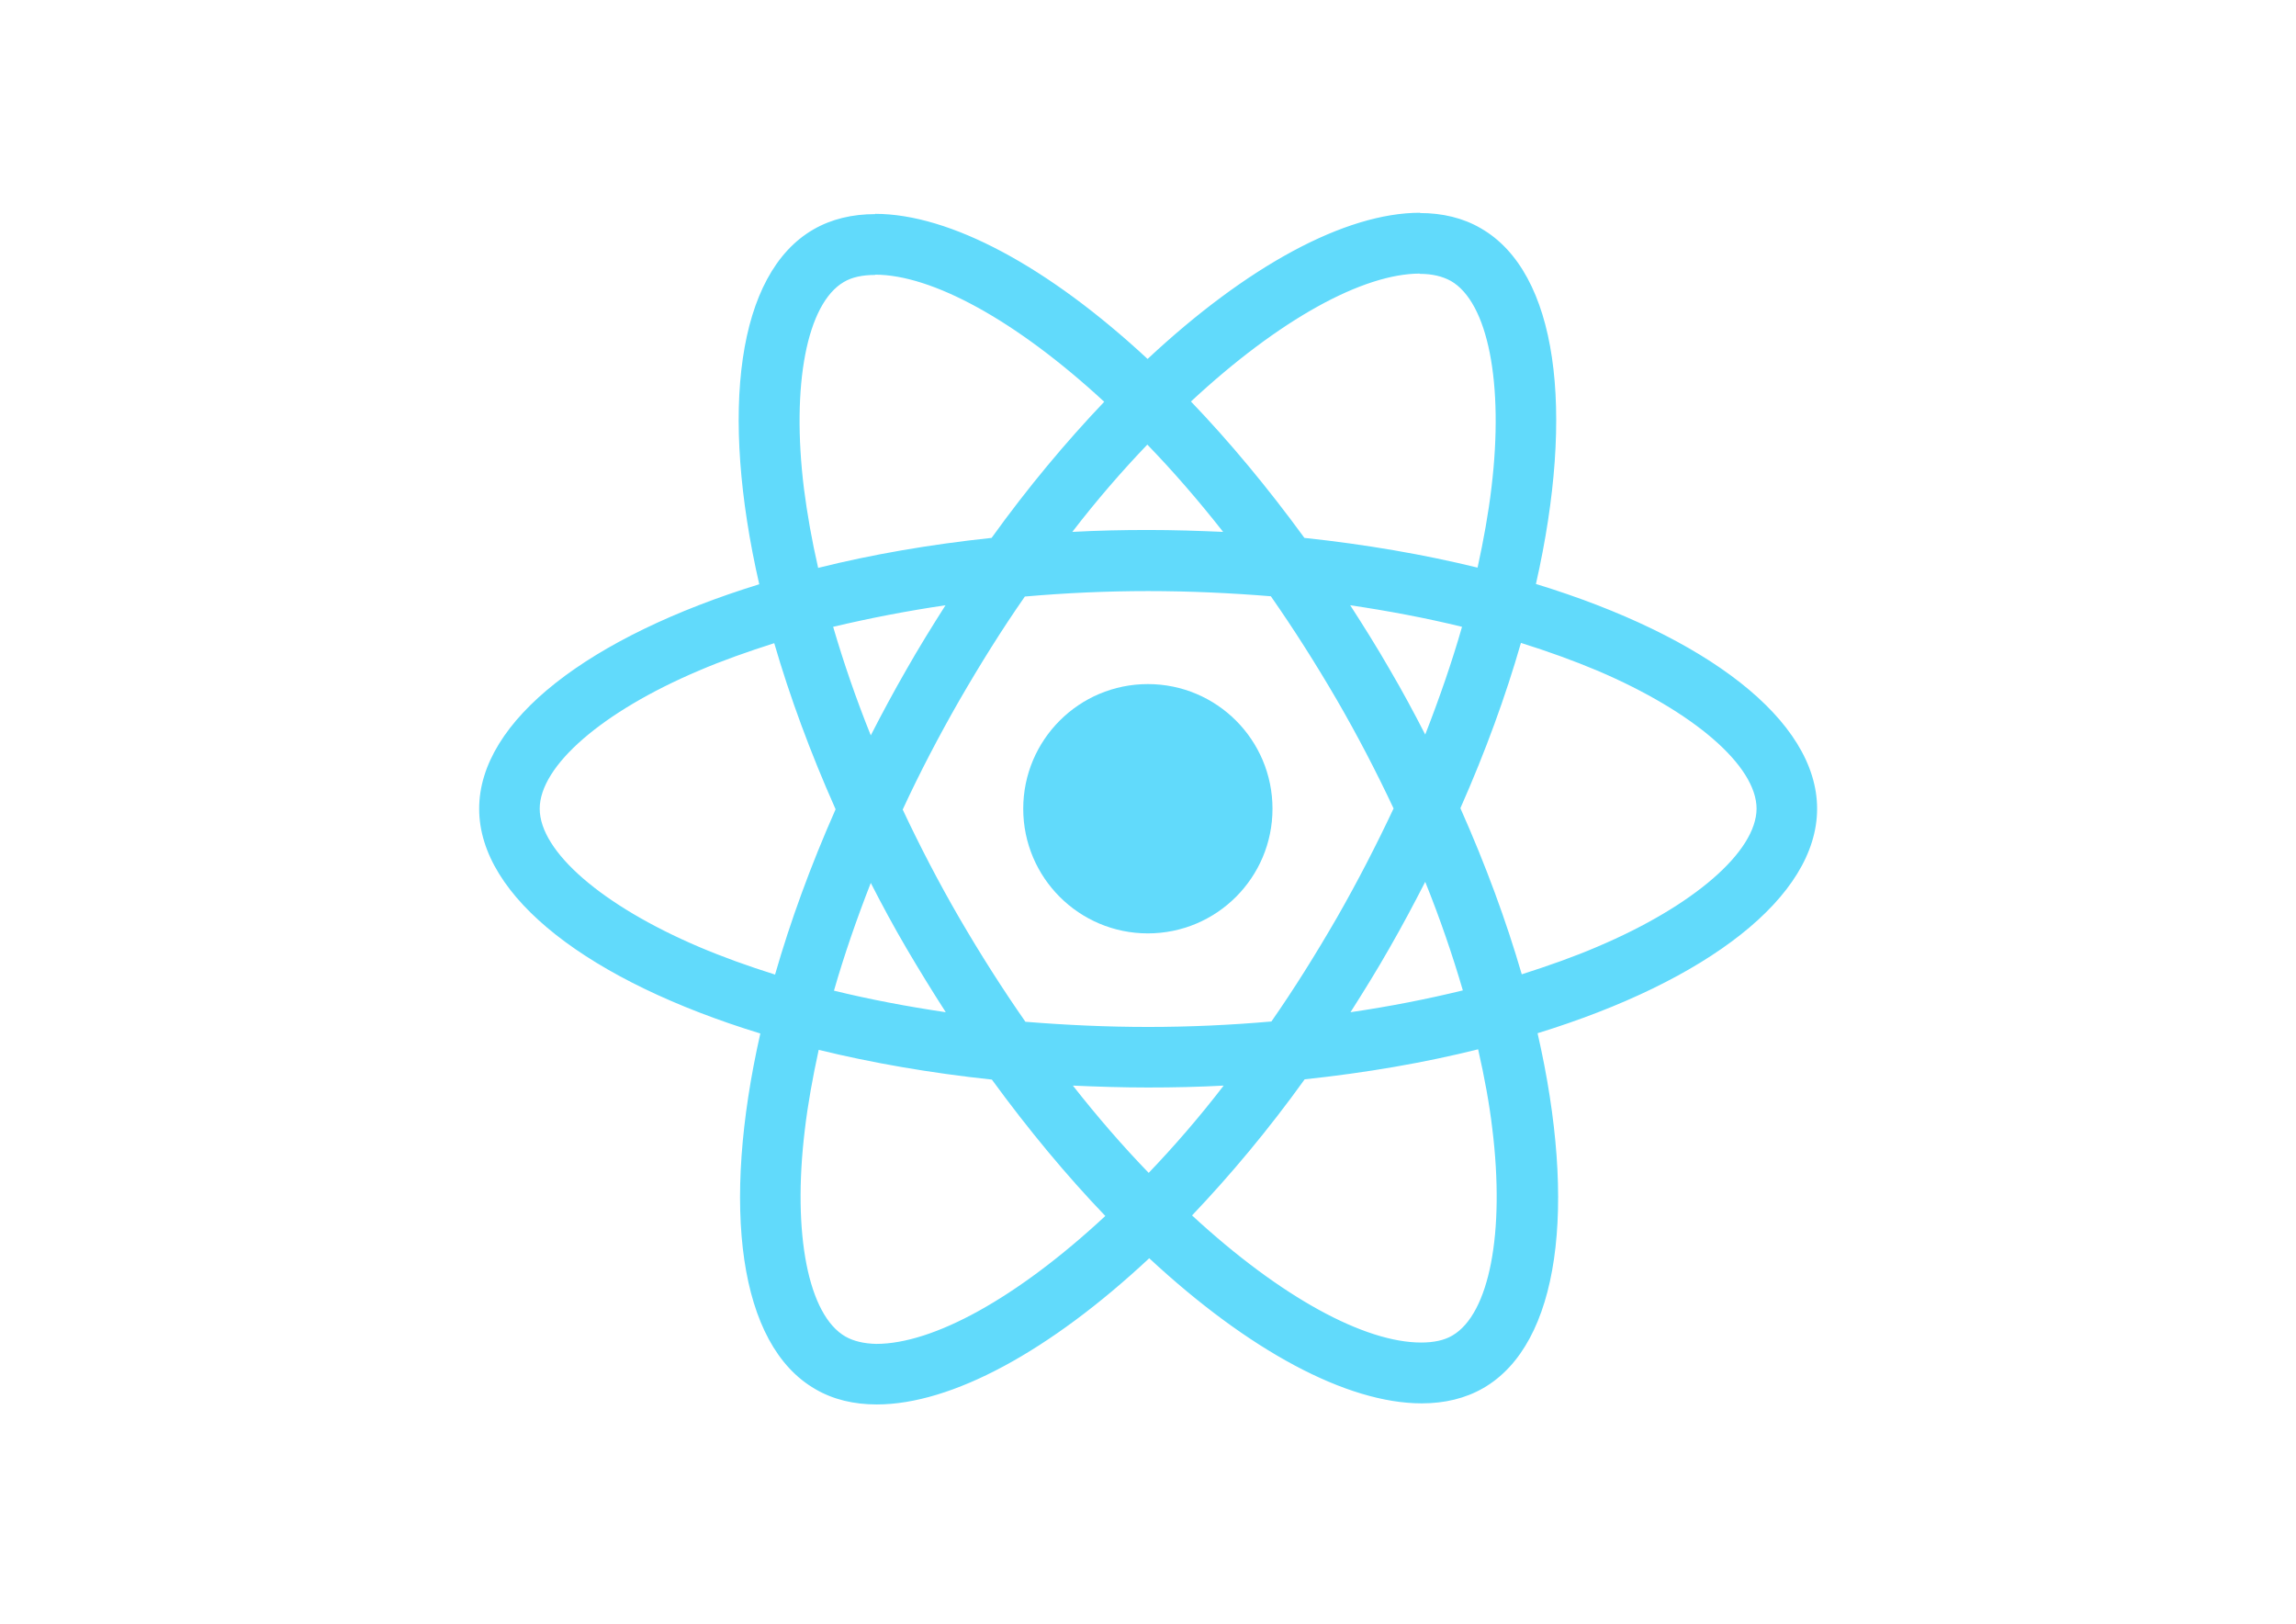
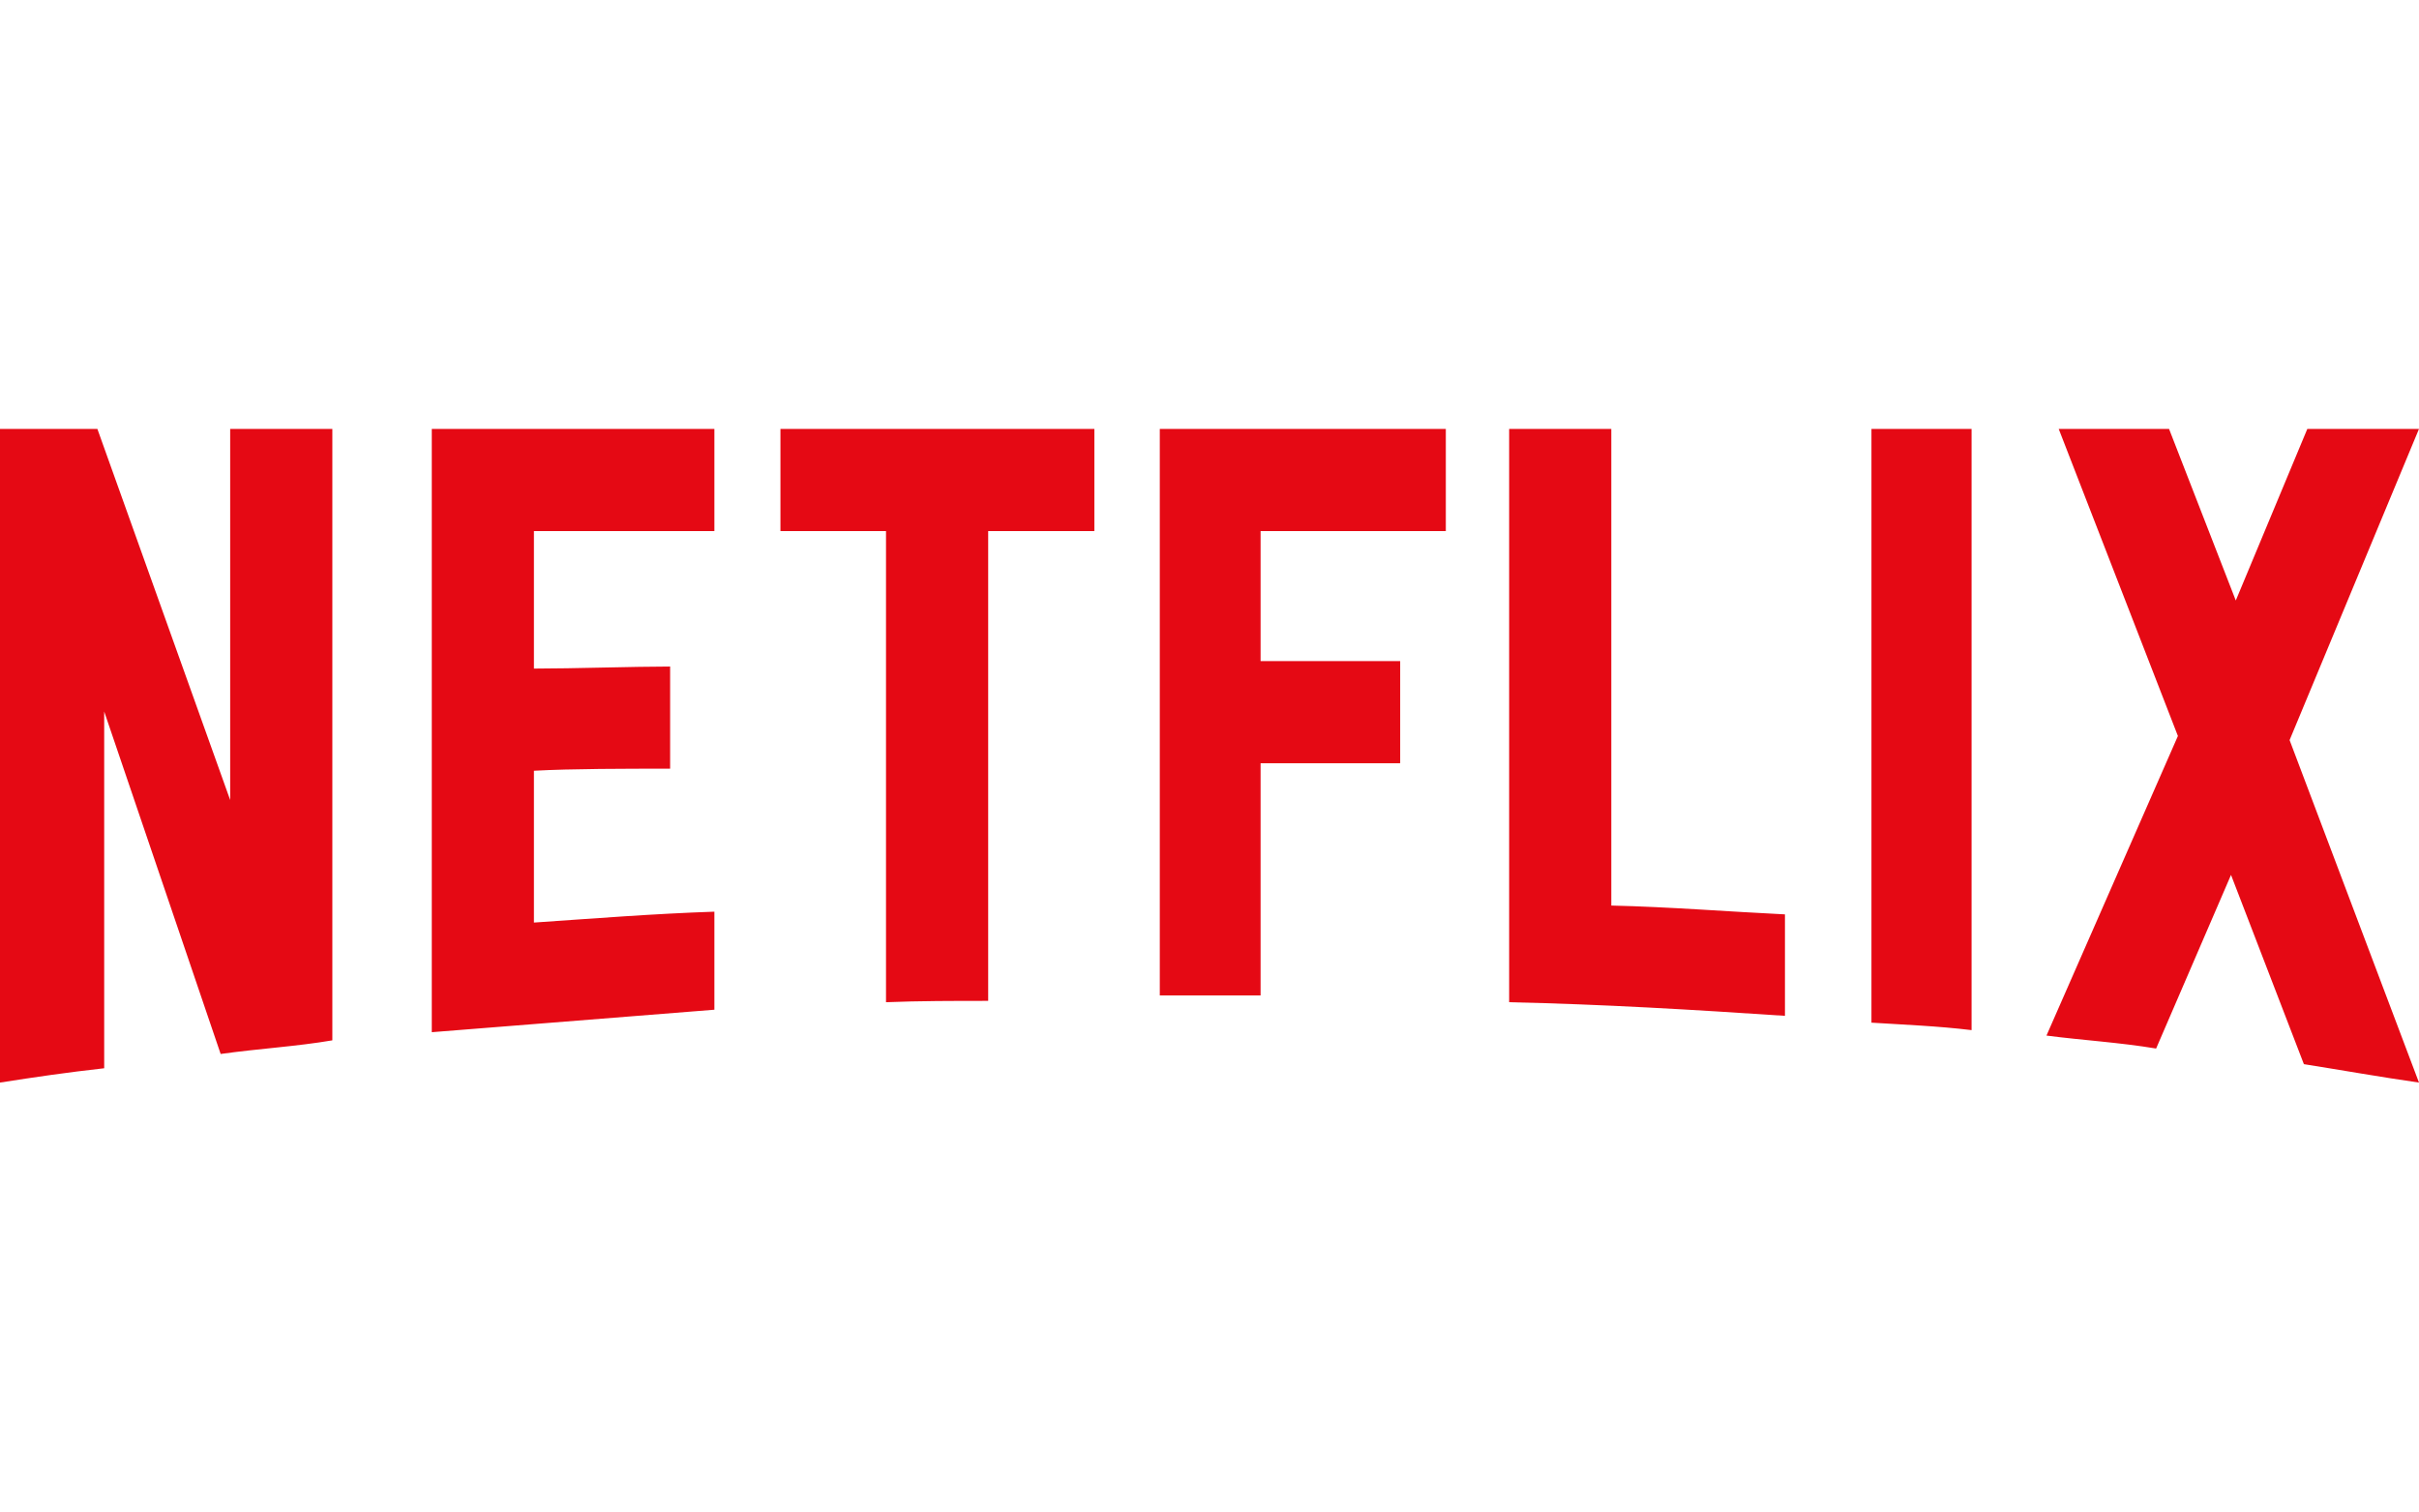
- <svg xmlns="http://www.w3.org/2000/svg" viewBox="0 0 841.9 595.3">
-   <g fill="#61DAFB">
-     <path d="M666.3 296.5c0-32.5-40.7-63.3-103.1-82.4 14.4-63.6 8-114.2-20.2-130.4-6.5-3.8-14.1-5.6-22.4-5.6v22.3c4.6 0 8.3.9 11.4 2.6 13.6 7.8 19.5 37.5 14.9 75.7-1.1 9.4-2.9 19.3-5.1 29.4-19.6-4.8-41-8.5-63.5-10.9-13.5-18.5-27.5-35.3-41.6-50 32.6-30.3 63.2-46.9 84-46.9V78c-27.5 0-63.5 19.6-99.9 53.6-36.4-33.8-72.4-53.2-99.9-53.2v22.3c20.7 0 51.4 16.5 84 46.6-14 14.7-28 31.4-41.3 49.9-22.6 2.4-44 6.1-63.6 11-2.3-10-4-19.7-5.2-29-4.7-38.2 1.1-67.9 14.6-75.8 3-1.8 6.9-2.6 11.5-2.6V78.5c-8.4 0-16 1.8-22.6 5.6-28.1 16.2-34.4 66.7-19.9 130.1-62.2 19.2-102.7 49.9-102.7 82.3 0 32.5 40.7 63.3 103.1 82.4-14.4 63.6-8 114.2 20.2 130.4 6.5 3.8 14.1 5.6 22.5 5.6 27.5 0 63.5-19.6 99.9-53.6 36.4 33.8 72.4 53.2 99.9 53.2 8.4 0 16-1.8 22.6-5.6 28.1-16.2 34.4-66.7 19.9-130.1 62-19.1 102.5-49.9 102.5-82.3zm-130.2-66.7c-3.7 12.9-8.3 26.2-13.5 39.5-4.1-8-8.4-16-13.1-24-4.6-8-9.5-15.8-14.4-23.4 14.2 2.1 27.9 4.7 41 7.9zm-45.8 106.5c-7.8 13.5-15.8 26.3-24.1 38.2-14.9 1.3-30 2-45.2 2-15.1 0-30.2-.7-45-1.9-8.3-11.9-16.4-24.6-24.2-38-7.6-13.1-14.5-26.4-20.8-39.8 6.2-13.4 13.2-26.8 20.7-39.9 7.8-13.5 15.8-26.3 24.1-38.2 14.9-1.3 30-2 45.2-2 15.1 0 30.2.7 45 1.9 8.3 11.9 16.4 24.6 24.2 38 7.6 13.1 14.5 26.4 20.8 39.8-6.3 13.4-13.2 26.8-20.7 39.9zm32.3-13c5.4 13.4 10 26.8 13.8 39.8-13.1 3.2-26.9 5.9-41.2 8 4.9-7.7 9.8-15.6 14.4-23.7 4.6-8 8.9-16.1 13-24.1zM421.2 430c-9.3-9.6-18.6-20.3-27.8-32 9 .4 18.2.7 27.5.7 9.4 0 18.7-.2 27.8-.7-9 11.7-18.3 22.4-27.5 32zm-74.4-58.9c-14.2-2.1-27.9-4.7-41-7.9 3.7-12.9 8.3-26.2 13.5-39.5 4.1 8 8.4 16 13.1 24 4.7 8 9.5 15.8 14.4 23.4zM420.7 163c9.3 9.6 18.6 20.3 27.8 32-9-.4-18.2-.7-27.5-.7-9.4 0-18.7.2-27.8.7 9-11.7 18.3-22.4 27.5-32zm-74 58.9c-4.9 7.7-9.8 15.6-14.4 23.7-4.6 8-8.9 16-13 24-5.4-13.4-10-26.8-13.8-39.8 13.1-3.1 26.9-5.8 41.2-7.9zm-90.5 125.2c-35.4-15.1-58.3-34.9-58.3-50.6 0-15.7 22.9-35.6 58.3-50.6 8.6-3.7 18-7 27.7-10.1 5.7 19.6 13.2 40 22.5 60.9-9.2 20.8-16.6 41.1-22.2 60.6-9.9-3.1-19.3-6.5-28-10.2zM310 490c-13.6-7.8-19.5-37.5-14.9-75.7 1.1-9.4 2.9-19.3 5.1-29.4 19.6 4.8 41 8.5 63.5 10.9 13.5 18.5 27.5 35.3 41.6 50-32.6 30.3-63.2 46.9-84 46.9-4.5-.1-8.3-1-11.3-2.7zm237.2-76.2c4.7 38.2-1.1 67.9-14.6 75.8-3 1.8-6.9 2.6-11.5 2.6-20.7 0-51.4-16.5-84-46.6 14-14.7 28-31.4 41.3-49.9 22.6-2.4 44-6.1 63.6-11 2.3 10.1 4.1 19.8 5.2 29.1zm38.5-66.7c-8.6 3.7-18 7-27.7 10.1-5.7-19.6-13.2-40-22.5-60.9 9.2-20.8 16.6-41.1 22.2-60.6 9.9 3.1 19.3 6.5 28.1 10.2 35.4 15.1 58.3 34.9 58.3 50.6-.1 15.7-23 35.6-58.4 50.6zM320.8 78.4z" />
-     <circle cx="420.9" cy="296.5" r="45.7" />
-     <path d="M520.5 78.1z" />
+ <svg viewBox="0 0 111 30" className="svg-icon svg-icon-netflix-logo" focusable="false" fill="#e50914" height="50" width="80">
+   <g id="netflix-logo">
+     <path d="M105.062,14.281 L110.999,30 C109.249,29.75 107.5,29.437 105.718,29.155 L102.374,20.469 L98.937,28.438 C97.25,28.156 95.593,28.062 93.906,27.843 L99.937,14.093 L94.468,-5.68434189e-14 L99.531,-5.68434189e-14 L102.593,7.874 L105.875,-5.68434189e-14 L110.999,-5.68434189e-14 L105.062,14.281 Z M90.469,-5.68434189e-14 L85.875,-5.68434189e-14 L85.875,27.25 C87.375,27.344 88.937,27.406 90.469,27.593 L90.469,-5.68434189e-14 Z M81.906,26.937 C77.719,26.656 73.531,26.406 69.25,26.312 L69.25,-5.68434189e-14 L73.937,-5.68434189e-14 L73.937,21.875 C76.625,21.937 79.312,22.156 81.906,22.28 L81.906,26.937 Z M64.25,10.656 L64.25,15.344 L57.844,15.344 L57.844,26 L53.219,26 L53.219,-5.68434189e-14 L66.344,-5.68434189e-14 L66.344,4.687 L57.844,4.687 L57.844,10.656 L64.25,10.656 Z M45.344,4.687 L45.344,26.25 C43.781,26.25 42.188,26.25 40.656,26.312 L40.656,4.687 L35.812,4.687 L35.812,-5.68434189e-14 L50.218,-5.68434189e-14 L50.218,4.687 L45.344,4.687 Z M30.75,15.593 C28.688,15.593 26.25,15.593 24.5,15.688 L24.5,22.656 C27.25,22.468 30,22.25 32.781,22.156 L32.781,26.656 L19.813,27.688 L19.813,-5.68434189e-14 L32.781,-5.68434189e-14 L32.781,4.687 L24.5,4.687 L24.5,10.999 C26.313,10.999 29.094,10.905 30.75,10.905 L30.75,15.593 Z M4.781,12.968 L4.781,29.343 C3.094,29.531 1.593,29.75 0,30 L0,-5.68434189e-14 L4.469,-5.68434189e-14 L10.562,17.032 L10.562,-5.68434189e-14 L15.25,-5.68434189e-14 L15.25,28.062 C13.594,28.344 11.906,28.438 10.125,28.687 L4.781,12.968 Z" id="Fill-14">
+                         </path>
  </g>
</svg>
